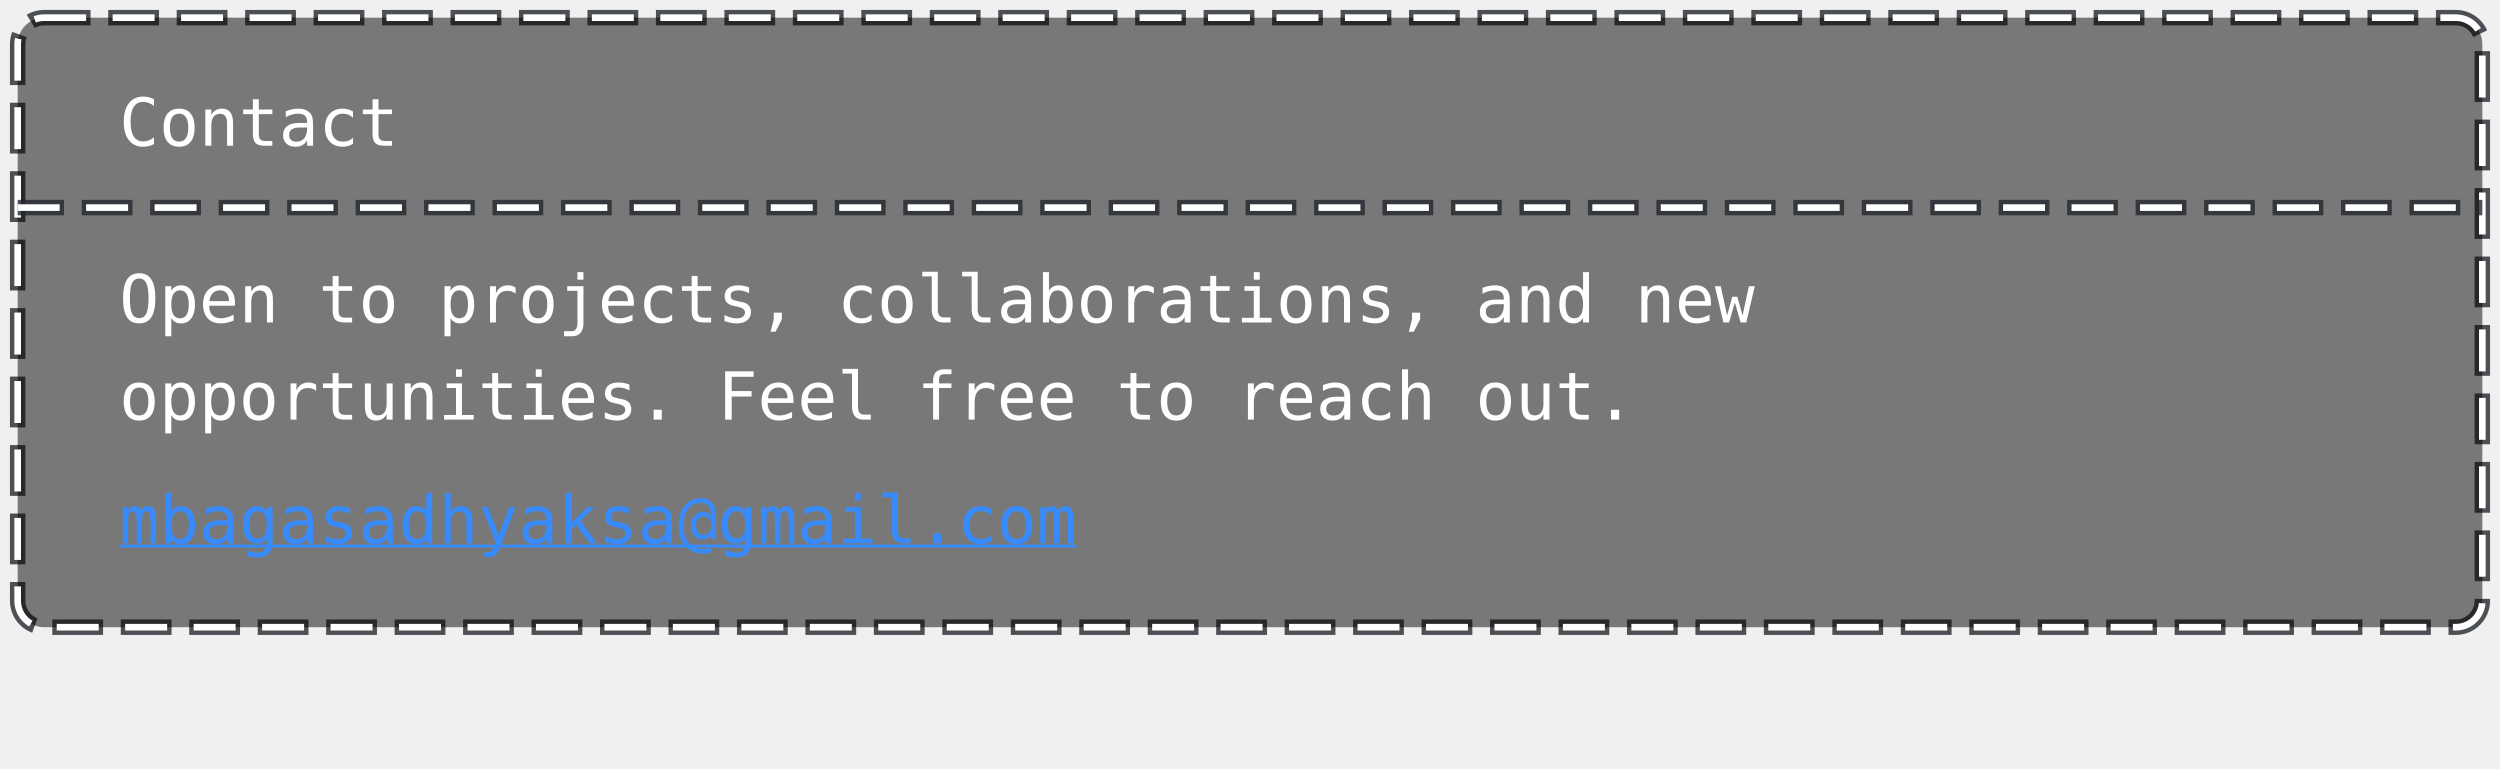
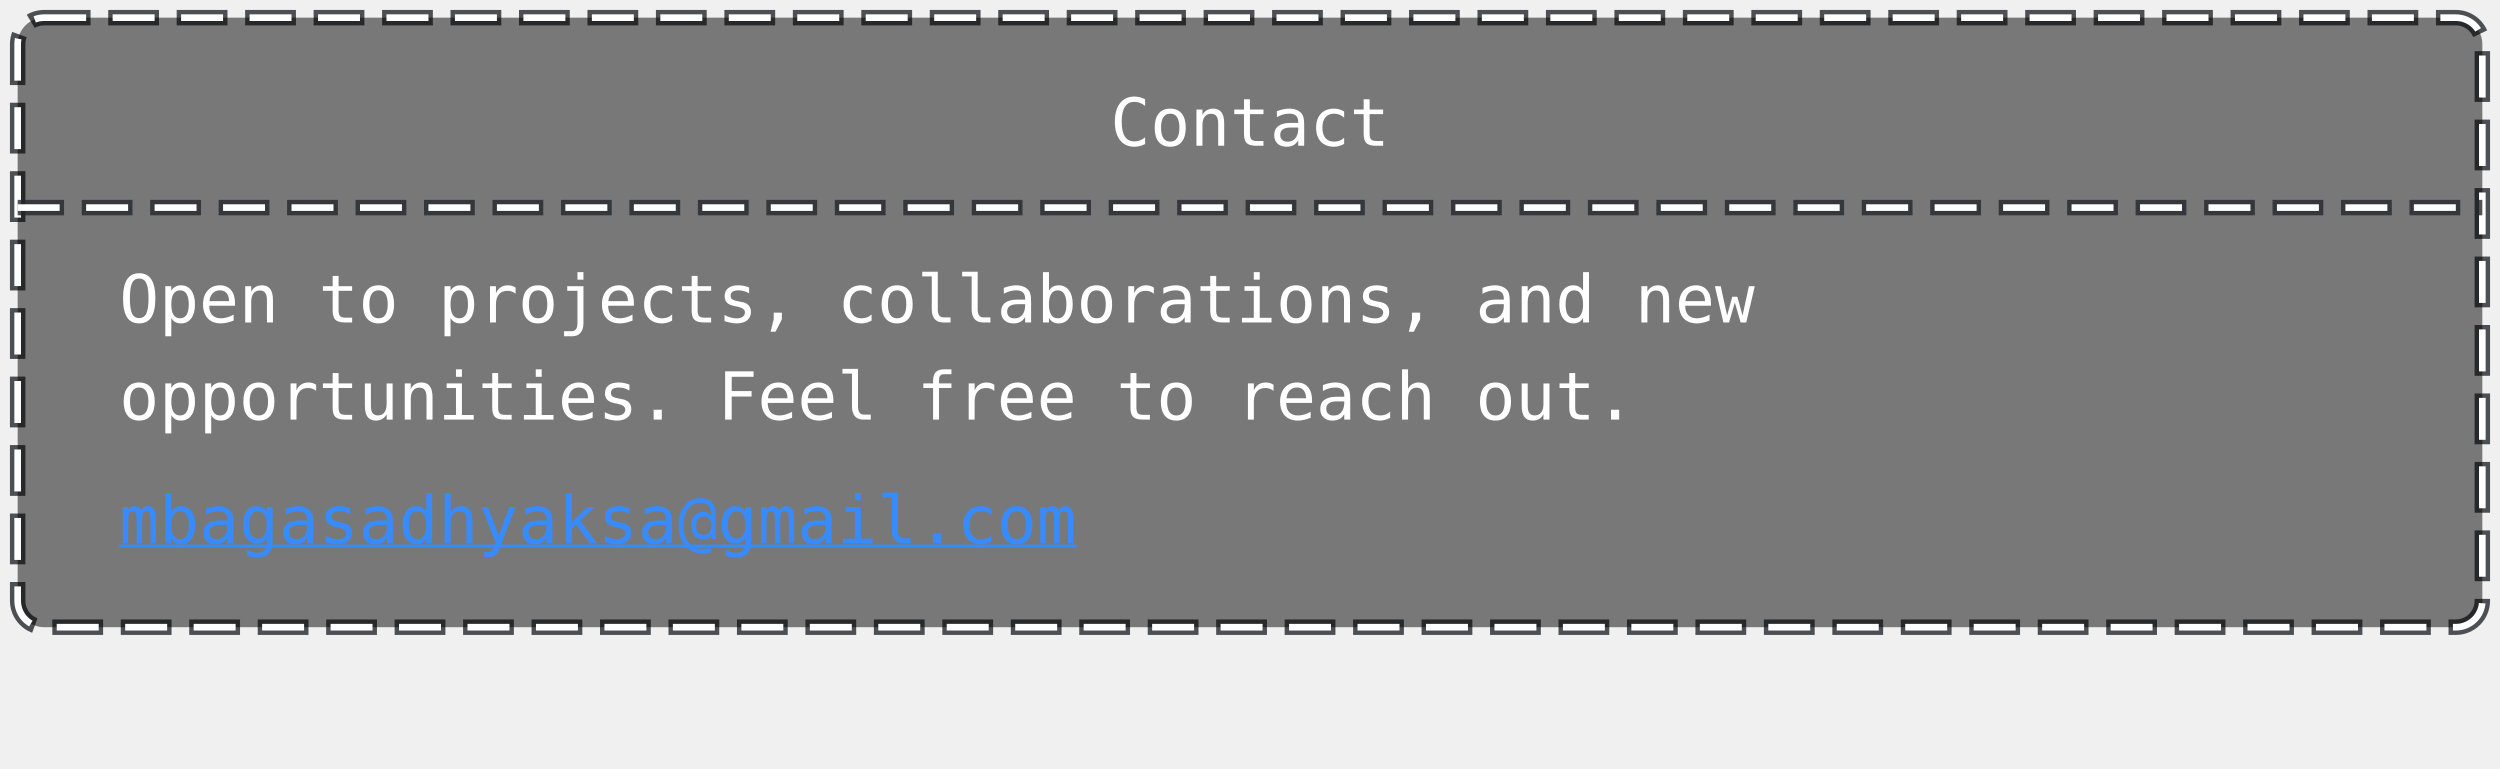
<svg xmlns="http://www.w3.org/2000/svg" width="566" height="174" viewBox="-3 -3 566 174">
  <g font-family="JetBrains Mono, ui-monospace, SFMono-Regular, Menlo, Consolas, monospace" font-size="15" fill="#ffffff">
    <rect x="1" y="1" width="558" height="138" rx="6" fill="none" style="stroke:#24292f;stroke-opacity:0.8;stroke-width:3.5;stroke-dasharray:11.5 4;stroke-dashoffset:1" />
    <rect x="1" y="1" width="558" height="138" rx="6" fill="#000000" fill-opacity="0.5" stroke="#ffffff" stroke-width="1.5" stroke-dasharray="9.5 6" />
-     <text x="24" y="30">Contact</text>
+     <text x="280" y="30" text-anchor="middle">Contact</text>
    <line x1="1" y1="44" x2="559" y2="44" style="stroke:#24292f;stroke-opacity:0.8;stroke-width:3.5;stroke-dasharray:11.5 4;stroke-dashoffset:1" />
    <line x1="1" y1="44" x2="559" y2="44" stroke="#ffffff" stroke-width="1.5" stroke-dasharray="9.5 6" />
    <text x="24" y="70">Open to projects, collaborations, and new</text>
    <text x="24" y="92">opportunities. Feel free to reach out.</text>
    <text x="24" y="120" fill="#388bfd" style="text-decoration:underline">mbagasadhyaksa@gmail.com</text>
  </g>
</svg>
